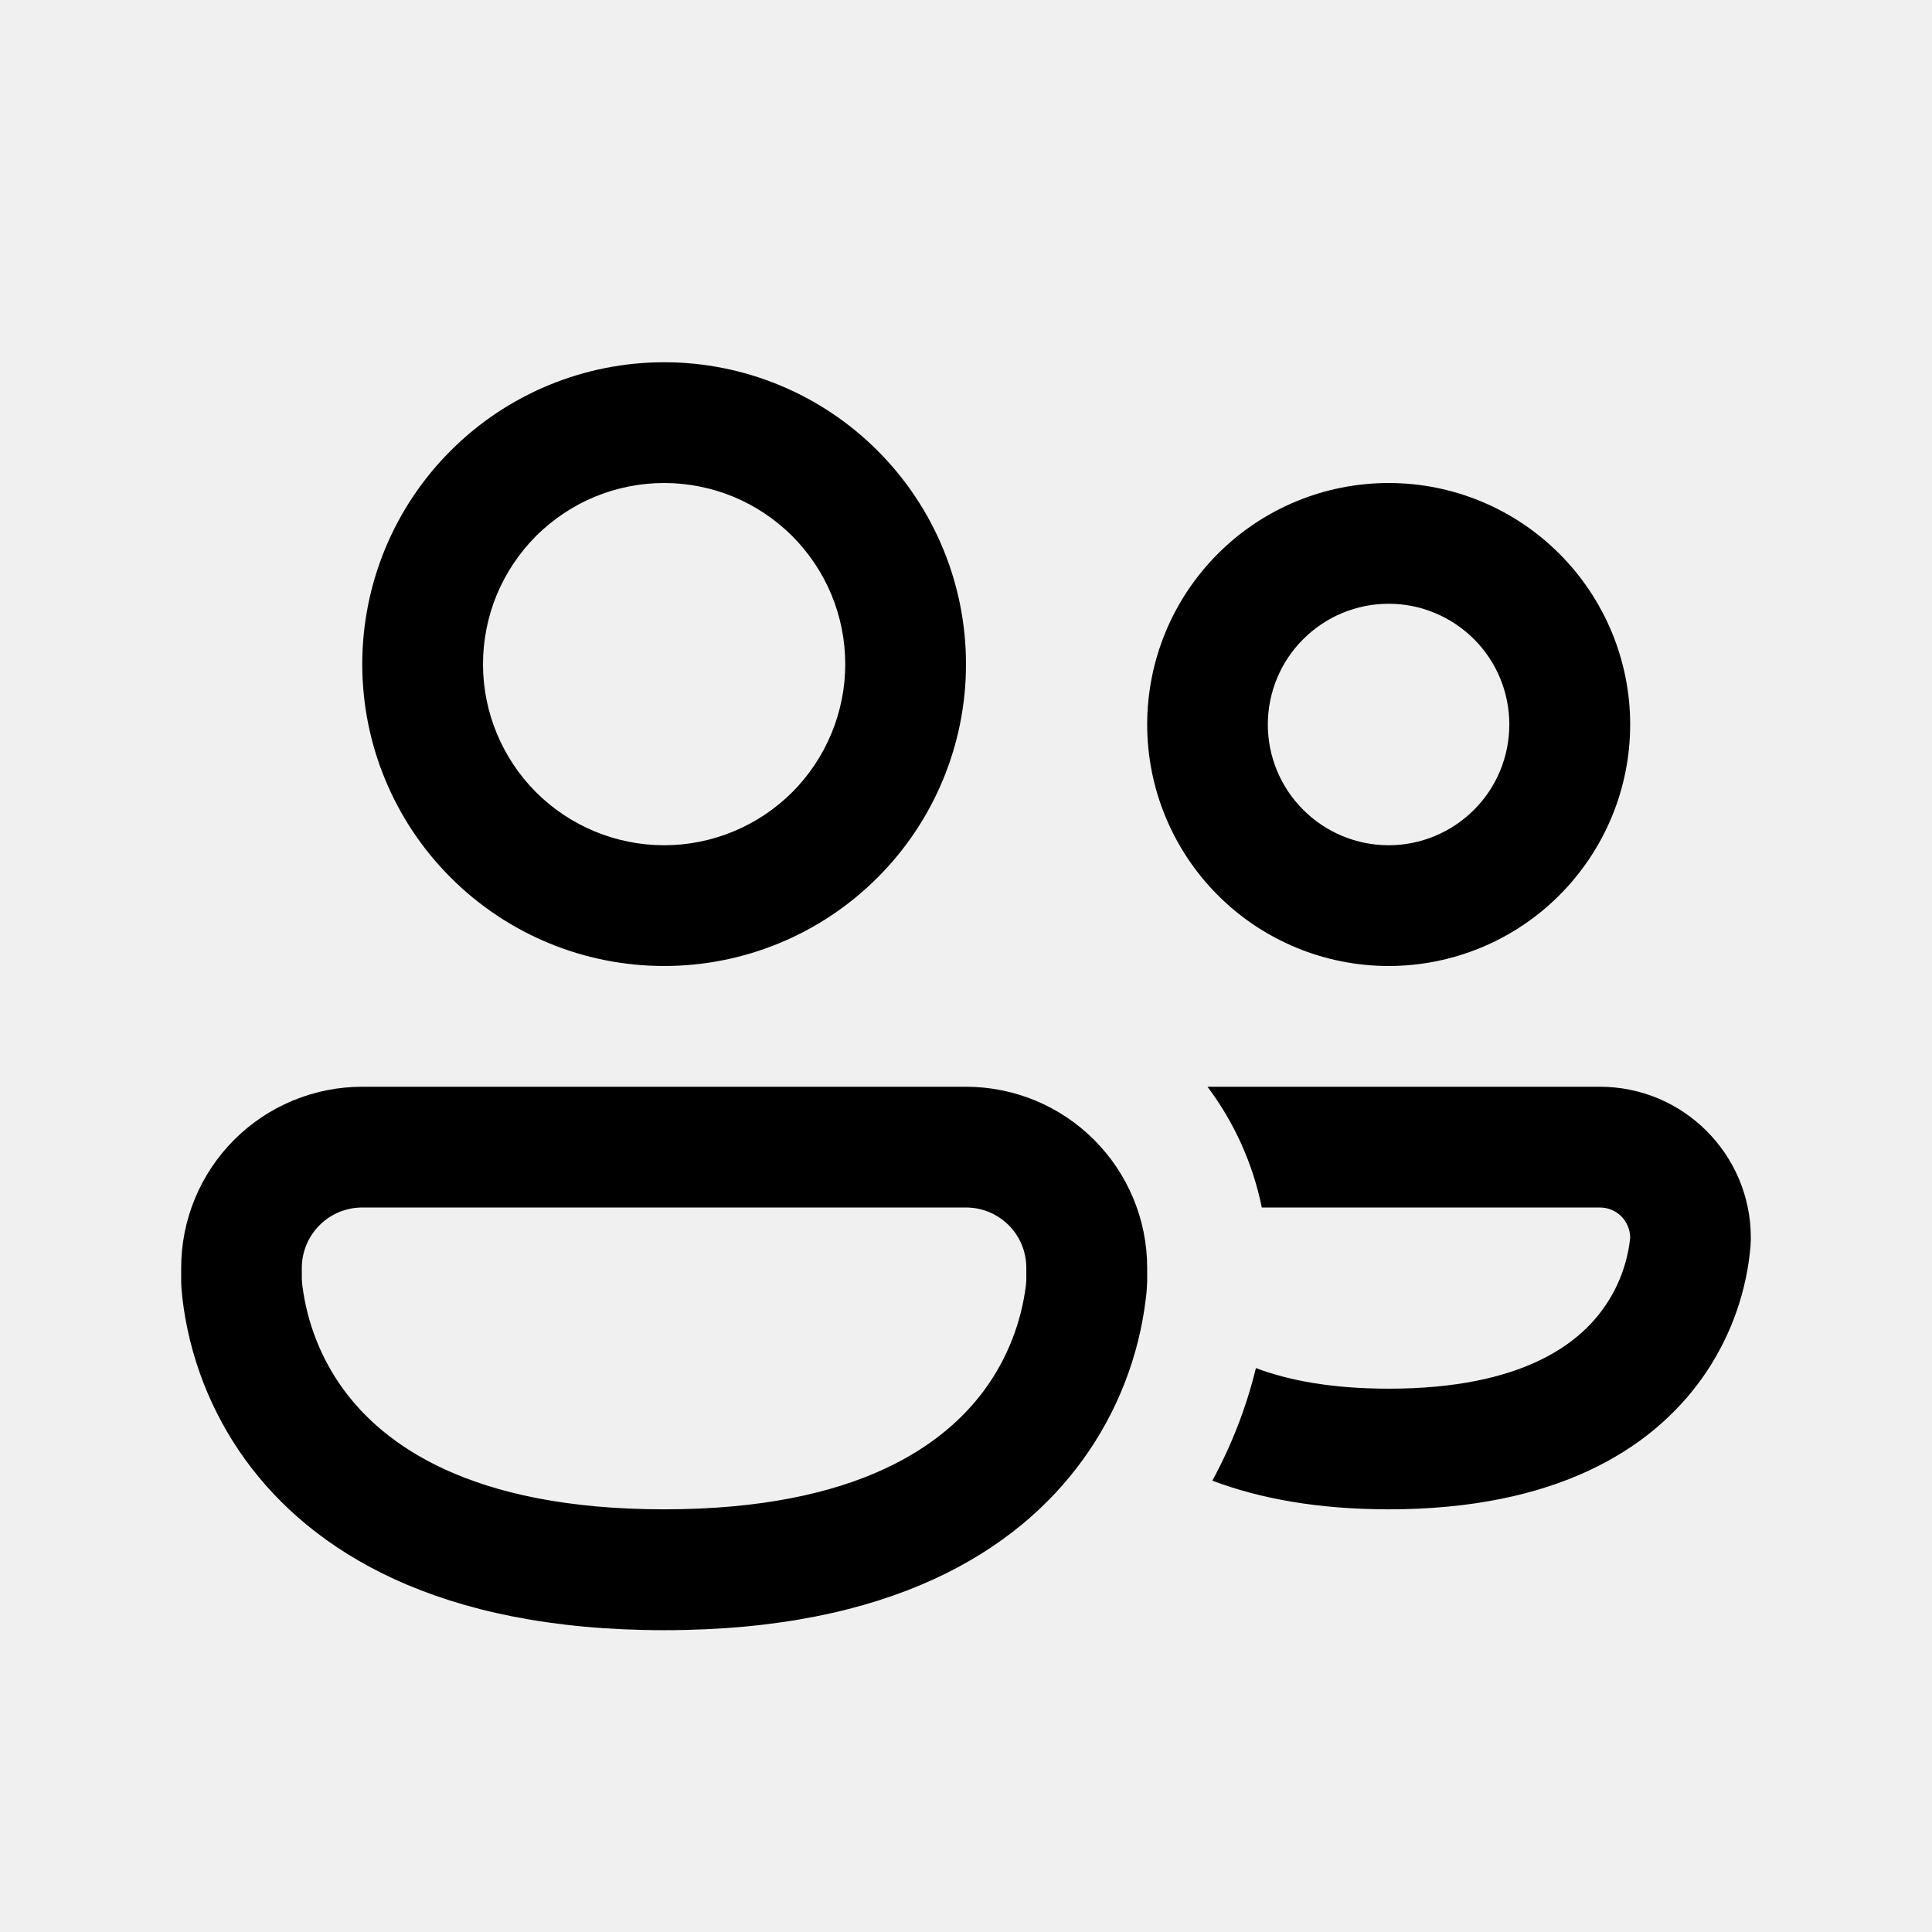
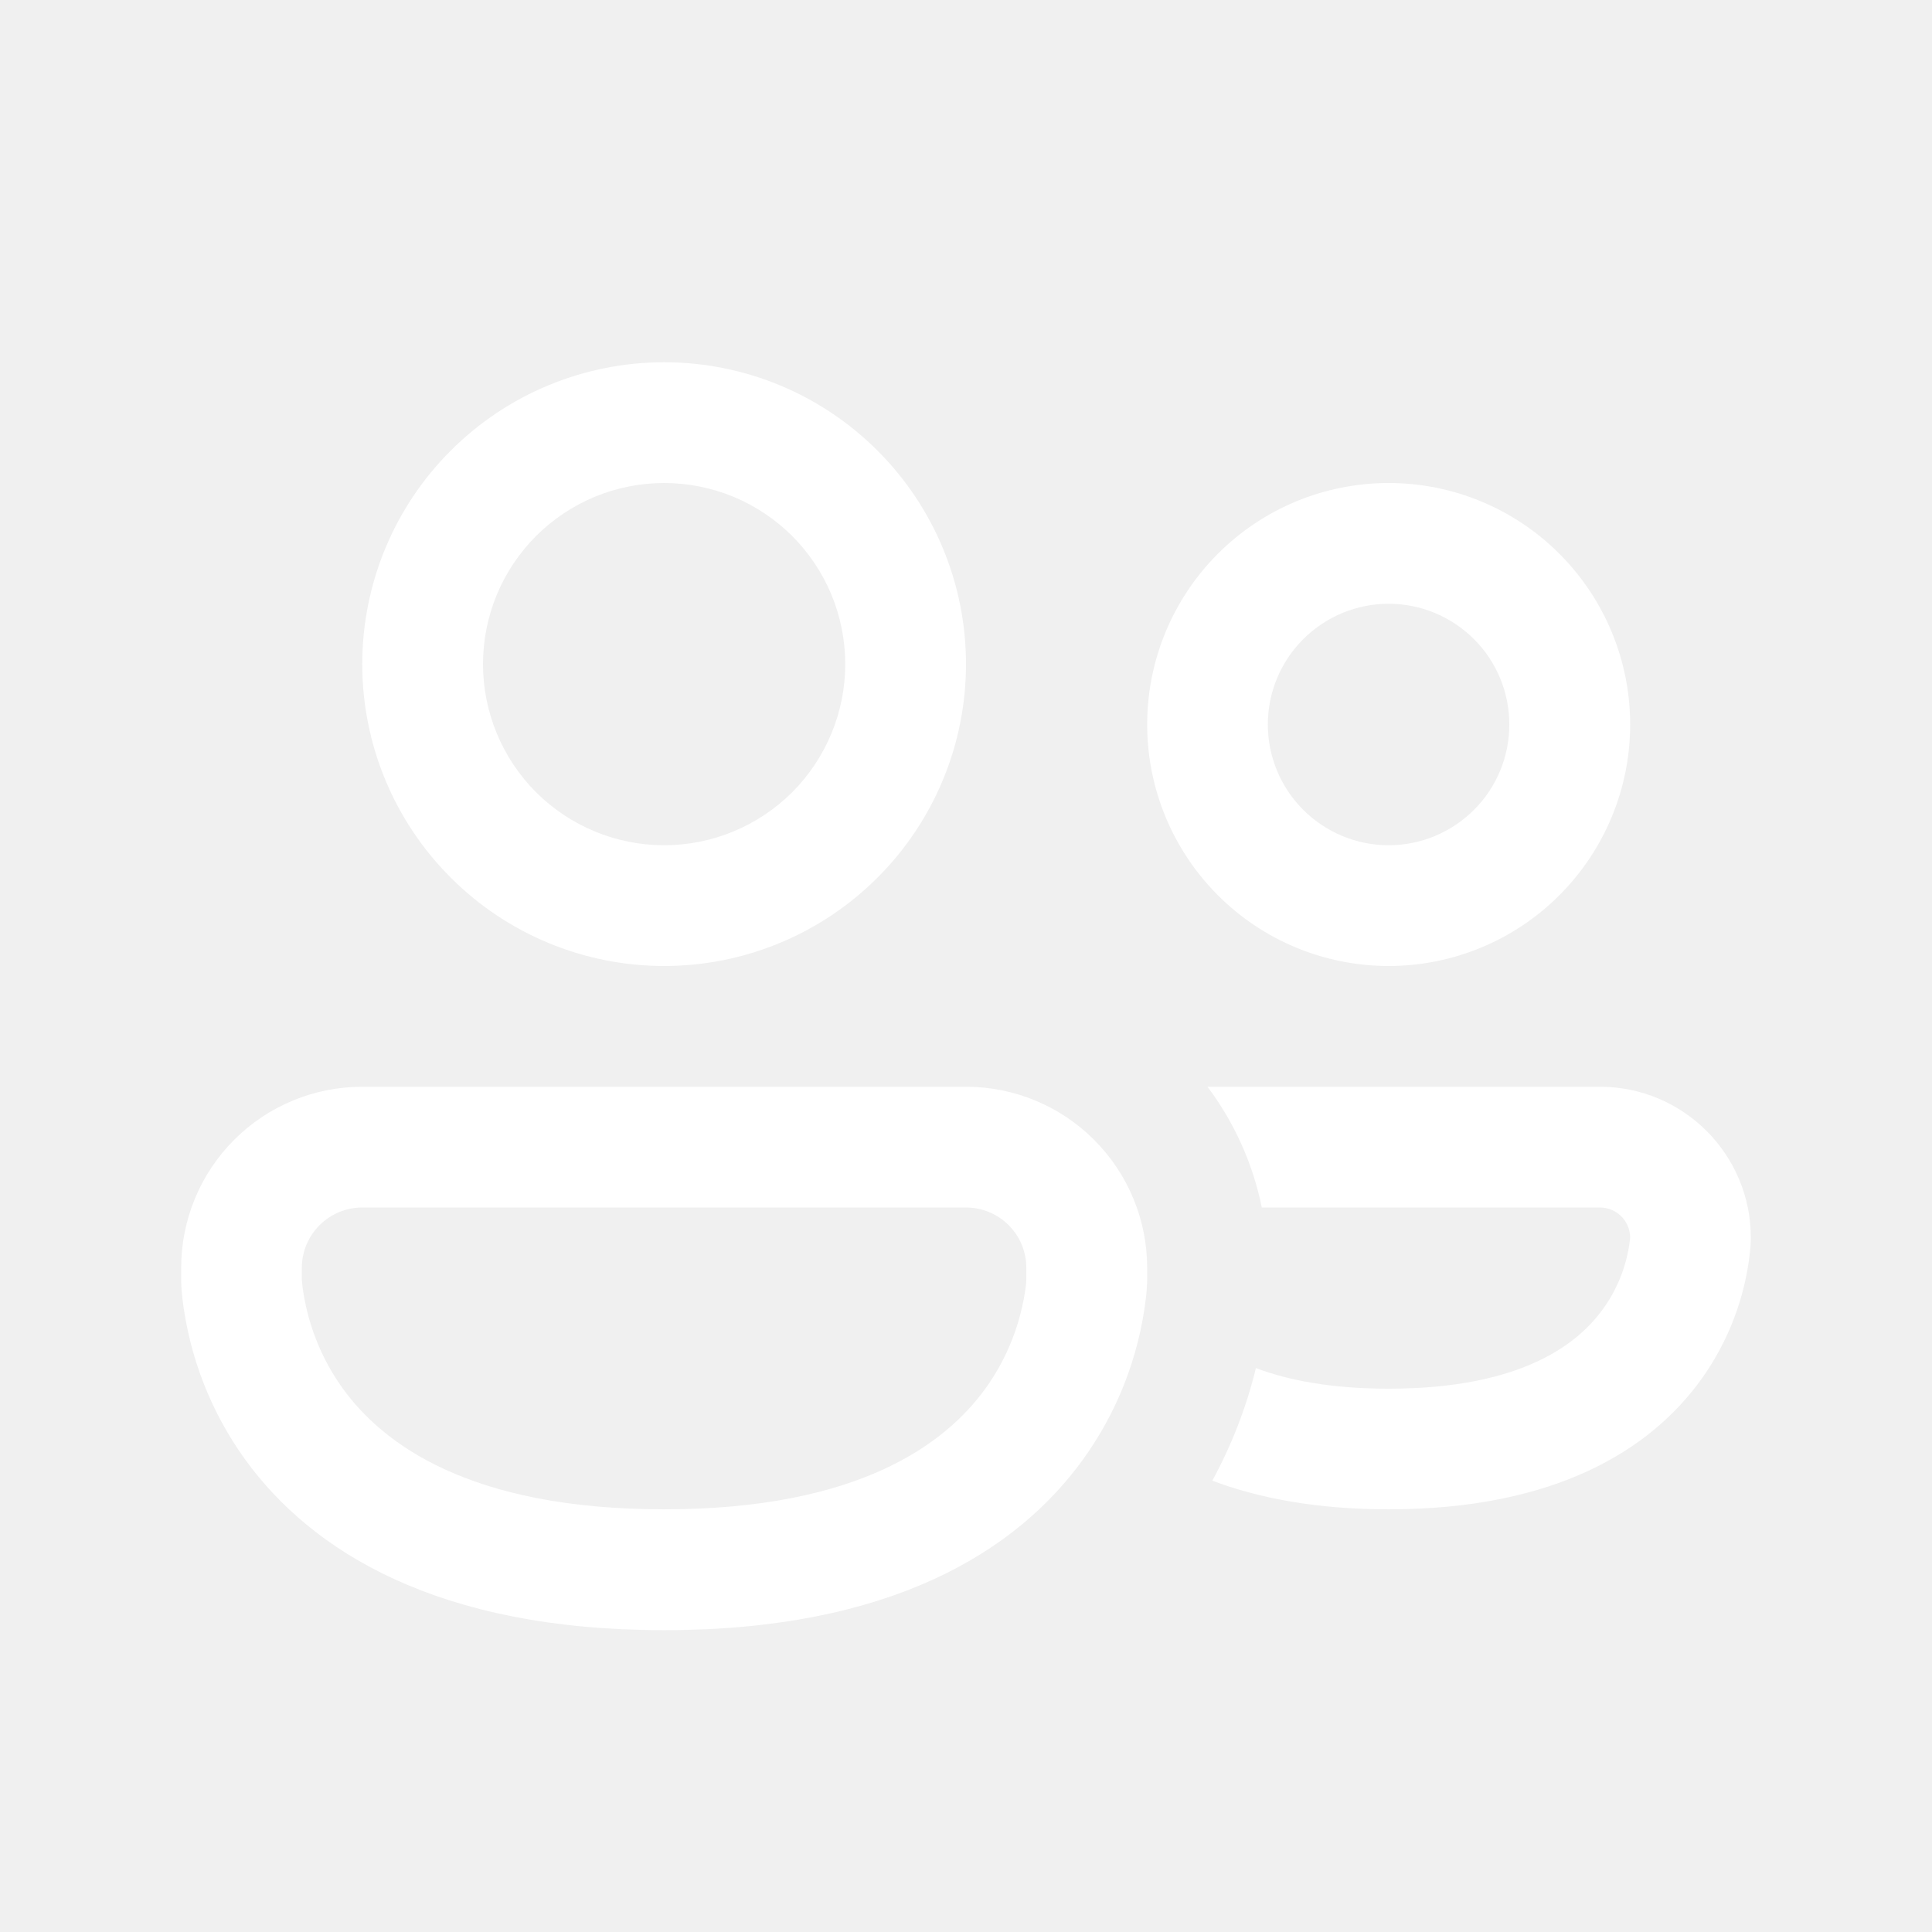
<svg xmlns="http://www.w3.org/2000/svg" width="18" height="18" viewBox="0 0 18 18" fill="none">
  <g id="fluent:people-16-regular">
-     <path id="Vector" d="M4.5 6.188C4.5 5.966 4.544 5.746 4.628 5.542C4.713 5.337 4.838 5.151 4.994 4.994C5.151 4.838 5.337 4.713 5.542 4.628C5.746 4.544 5.966 4.5 6.188 4.5C6.409 4.5 6.629 4.544 6.833 4.628C7.038 4.713 7.224 4.838 7.381 4.994C7.537 5.151 7.662 5.337 7.747 5.542C7.831 5.746 7.875 5.966 7.875 6.188C7.875 6.635 7.697 7.064 7.381 7.381C7.064 7.697 6.635 7.875 6.188 7.875C5.74 7.875 5.311 7.697 4.994 7.381C4.678 7.064 4.5 6.635 4.5 6.188V6.188ZM6.188 3.375C5.442 3.375 4.726 3.671 4.199 4.199C3.671 4.726 3.375 5.442 3.375 6.188C3.375 6.933 3.671 7.649 4.199 8.176C4.726 8.704 5.442 9 6.188 9C6.933 9 7.649 8.704 8.176 8.176C8.704 7.649 9 6.933 9 6.188C9 5.442 8.704 4.726 8.176 4.199C7.649 3.671 6.933 3.375 6.188 3.375ZM11.812 6.75C11.812 6.452 11.931 6.165 12.142 5.955C12.353 5.744 12.639 5.625 12.938 5.625C13.236 5.625 13.522 5.744 13.733 5.955C13.944 6.165 14.062 6.452 14.062 6.75C14.062 7.048 13.944 7.335 13.733 7.545C13.522 7.756 13.236 7.875 12.938 7.875C12.639 7.875 12.353 7.756 12.142 7.545C11.931 7.335 11.812 7.048 11.812 6.75ZM12.938 4.5C12.341 4.5 11.768 4.737 11.347 5.159C10.925 5.581 10.688 6.153 10.688 6.75C10.688 7.347 10.925 7.919 11.347 8.341C11.768 8.763 12.341 9 12.938 9C13.534 9 14.107 8.763 14.528 8.341C14.95 7.919 15.188 7.347 15.188 6.75C15.188 6.153 14.95 5.581 14.528 5.159C14.107 4.737 13.534 4.5 12.938 4.5V4.5ZM1.688 11.812C1.688 11.365 1.865 10.936 2.182 10.619C2.498 10.303 2.927 10.125 3.375 10.125H9C9.448 10.125 9.877 10.303 10.193 10.619C10.51 10.936 10.688 11.365 10.688 11.812V11.938C10.686 11.99 10.683 12.041 10.676 12.093C10.612 12.638 10.409 13.158 10.087 13.602C9.471 14.452 8.301 15.188 6.188 15.188C4.075 15.188 2.905 14.452 2.287 13.602C1.965 13.158 1.763 12.638 1.699 12.093C1.693 12.041 1.689 11.99 1.688 11.938V11.812V11.812ZM2.812 11.914V11.922L2.817 11.977C2.861 12.325 2.991 12.657 3.197 12.941C3.564 13.445 4.363 14.062 6.188 14.062C8.012 14.062 8.811 13.445 9.178 12.941C9.384 12.657 9.514 12.325 9.558 11.977C9.56 11.958 9.562 11.939 9.562 11.921V11.812C9.562 11.663 9.503 11.52 9.398 11.415C9.292 11.309 9.149 11.25 9 11.25H3.375C3.226 11.25 3.083 11.309 2.977 11.415C2.872 11.52 2.812 11.663 2.812 11.812V11.914ZM12.938 14.062C12.276 14.062 11.734 13.961 11.295 13.795C11.475 13.464 11.612 13.112 11.701 12.746C12.003 12.86 12.403 12.938 12.938 12.938C14.196 12.938 14.713 12.508 14.94 12.188C15.073 12.002 15.157 11.785 15.185 11.558L15.188 11.527C15.186 11.453 15.156 11.383 15.104 11.331C15.051 11.279 14.98 11.25 14.906 11.25H11.756C11.673 10.842 11.5 10.458 11.25 10.125H14.906C15.682 10.125 16.312 10.755 16.312 11.531V11.55C16.311 11.591 16.308 11.632 16.303 11.673C16.256 12.095 16.102 12.497 15.856 12.843C15.381 13.508 14.491 14.062 12.938 14.062V14.062Z" fill="black" />
+     <path id="Vector" d="M4.5 6.188C4.5 5.966 4.544 5.746 4.628 5.542C4.713 5.337 4.838 5.151 4.994 4.994C5.151 4.838 5.337 4.713 5.542 4.628C5.746 4.544 5.966 4.5 6.188 4.5C6.409 4.5 6.629 4.544 6.833 4.628C7.038 4.713 7.224 4.838 7.381 4.994C7.537 5.151 7.662 5.337 7.747 5.542C7.831 5.746 7.875 5.966 7.875 6.188C7.875 6.635 7.697 7.064 7.381 7.381C7.064 7.697 6.635 7.875 6.188 7.875C5.74 7.875 5.311 7.697 4.994 7.381C4.678 7.064 4.5 6.635 4.5 6.188V6.188ZM6.188 3.375C5.442 3.375 4.726 3.671 4.199 4.199C3.671 4.726 3.375 5.442 3.375 6.188C3.375 6.933 3.671 7.649 4.199 8.176C4.726 8.704 5.442 9 6.188 9C6.933 9 7.649 8.704 8.176 8.176C8.704 7.649 9 6.933 9 6.188C9 5.442 8.704 4.726 8.176 4.199C7.649 3.671 6.933 3.375 6.188 3.375ZM11.812 6.75C11.812 6.452 11.931 6.165 12.142 5.955C12.353 5.744 12.639 5.625 12.938 5.625C13.236 5.625 13.522 5.744 13.733 5.955C13.944 6.165 14.062 6.452 14.062 6.75C14.062 7.048 13.944 7.335 13.733 7.545C13.522 7.756 13.236 7.875 12.938 7.875C12.639 7.875 12.353 7.756 12.142 7.545C11.931 7.335 11.812 7.048 11.812 6.75ZM12.938 4.5C12.341 4.5 11.768 4.737 11.347 5.159C10.925 5.581 10.688 6.153 10.688 6.75C10.688 7.347 10.925 7.919 11.347 8.341C11.768 8.763 12.341 9 12.938 9C13.534 9 14.107 8.763 14.528 8.341C14.95 7.919 15.188 7.347 15.188 6.75C15.188 6.153 14.95 5.581 14.528 5.159C14.107 4.737 13.534 4.5 12.938 4.5V4.5ZM1.688 11.812C1.688 11.365 1.865 10.936 2.182 10.619C2.498 10.303 2.927 10.125 3.375 10.125H9C9.448 10.125 9.877 10.303 10.193 10.619C10.51 10.936 10.688 11.365 10.688 11.812V11.938C10.686 11.99 10.683 12.041 10.676 12.093C10.612 12.638 10.409 13.158 10.087 13.602C9.471 14.452 8.301 15.188 6.188 15.188C4.075 15.188 2.905 14.452 2.287 13.602C1.965 13.158 1.763 12.638 1.699 12.093C1.693 12.041 1.689 11.99 1.688 11.938V11.812V11.812ZM2.812 11.914V11.922L2.817 11.977C2.861 12.325 2.991 12.657 3.197 12.941C3.564 13.445 4.363 14.062 6.188 14.062C8.012 14.062 8.811 13.445 9.178 12.941C9.384 12.657 9.514 12.325 9.558 11.977C9.56 11.958 9.562 11.939 9.562 11.921V11.812C9.562 11.663 9.503 11.52 9.398 11.415C9.292 11.309 9.149 11.25 9 11.25H3.375C3.226 11.25 3.083 11.309 2.977 11.415C2.872 11.52 2.812 11.663 2.812 11.812V11.914ZM12.938 14.062C12.276 14.062 11.734 13.961 11.295 13.795C11.475 13.464 11.612 13.112 11.701 12.746C12.003 12.86 12.403 12.938 12.938 12.938C14.196 12.938 14.713 12.508 14.94 12.188C15.073 12.002 15.157 11.785 15.185 11.558L15.188 11.527C15.186 11.453 15.156 11.383 15.104 11.331C15.051 11.279 14.98 11.25 14.906 11.25H11.756C11.673 10.842 11.5 10.458 11.25 10.125H14.906C15.682 10.125 16.312 10.755 16.312 11.531V11.55C16.311 11.591 16.308 11.632 16.303 11.673C16.256 12.095 16.102 12.497 15.856 12.843C15.381 13.508 14.491 14.062 12.938 14.062V14.062Z" fill="white" />
  </g>
</svg>
